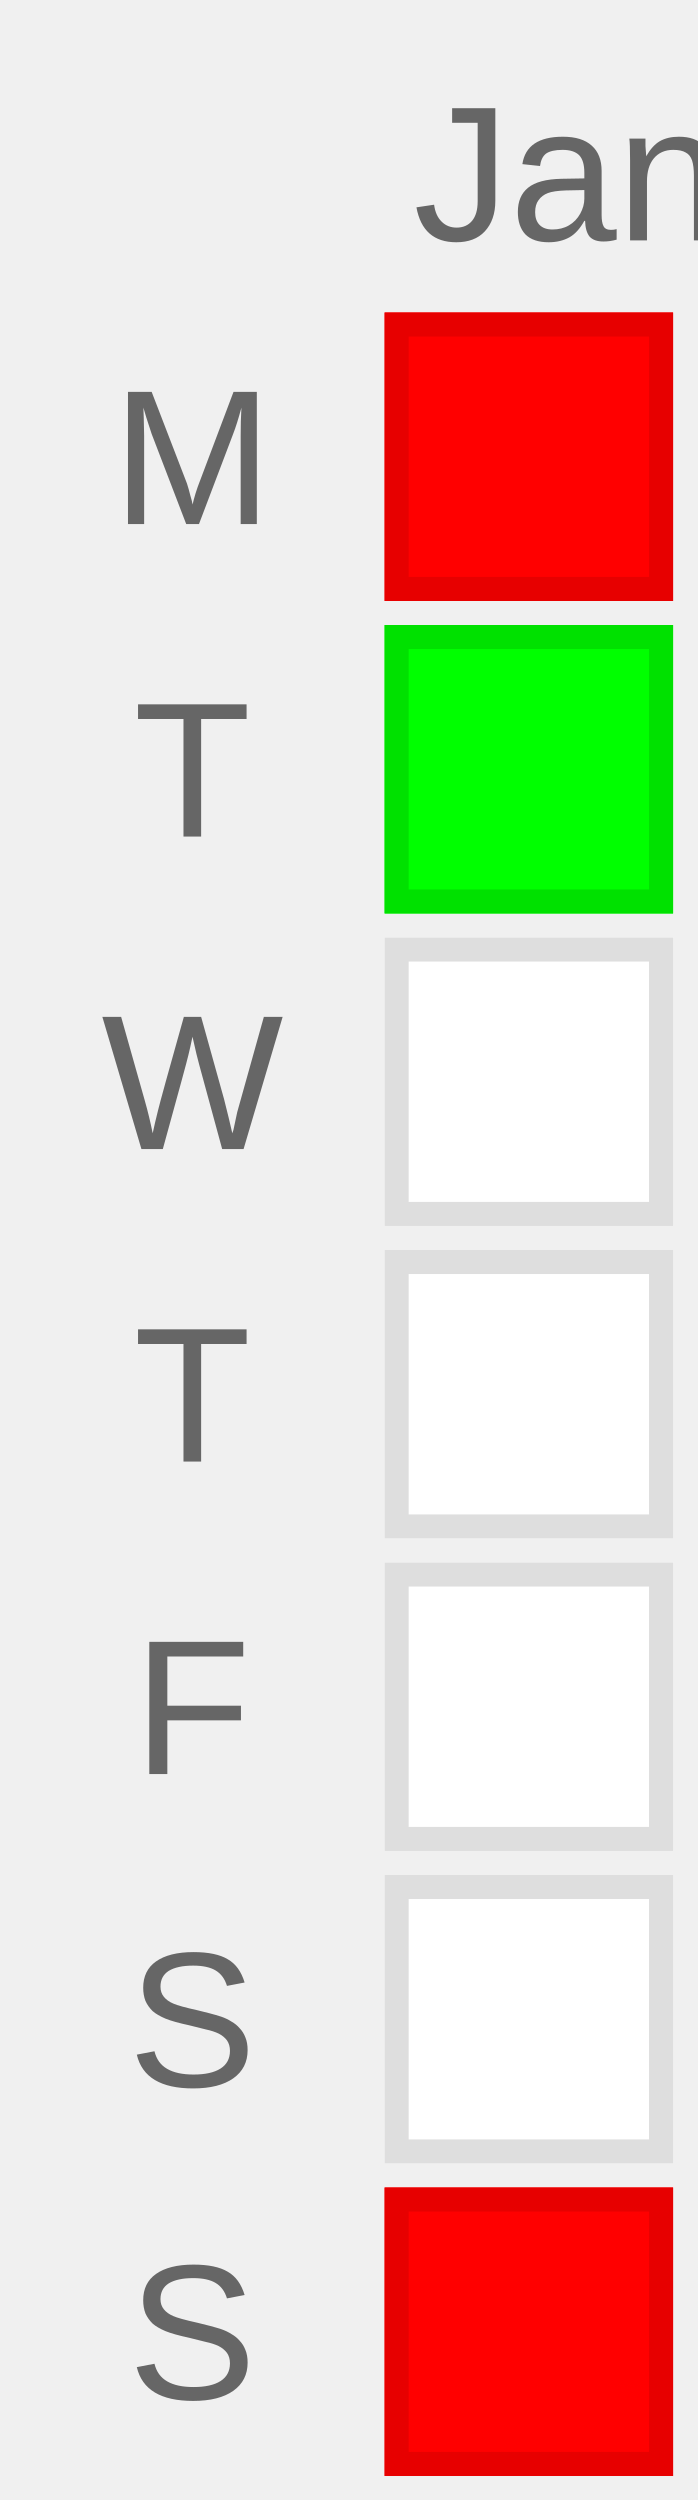
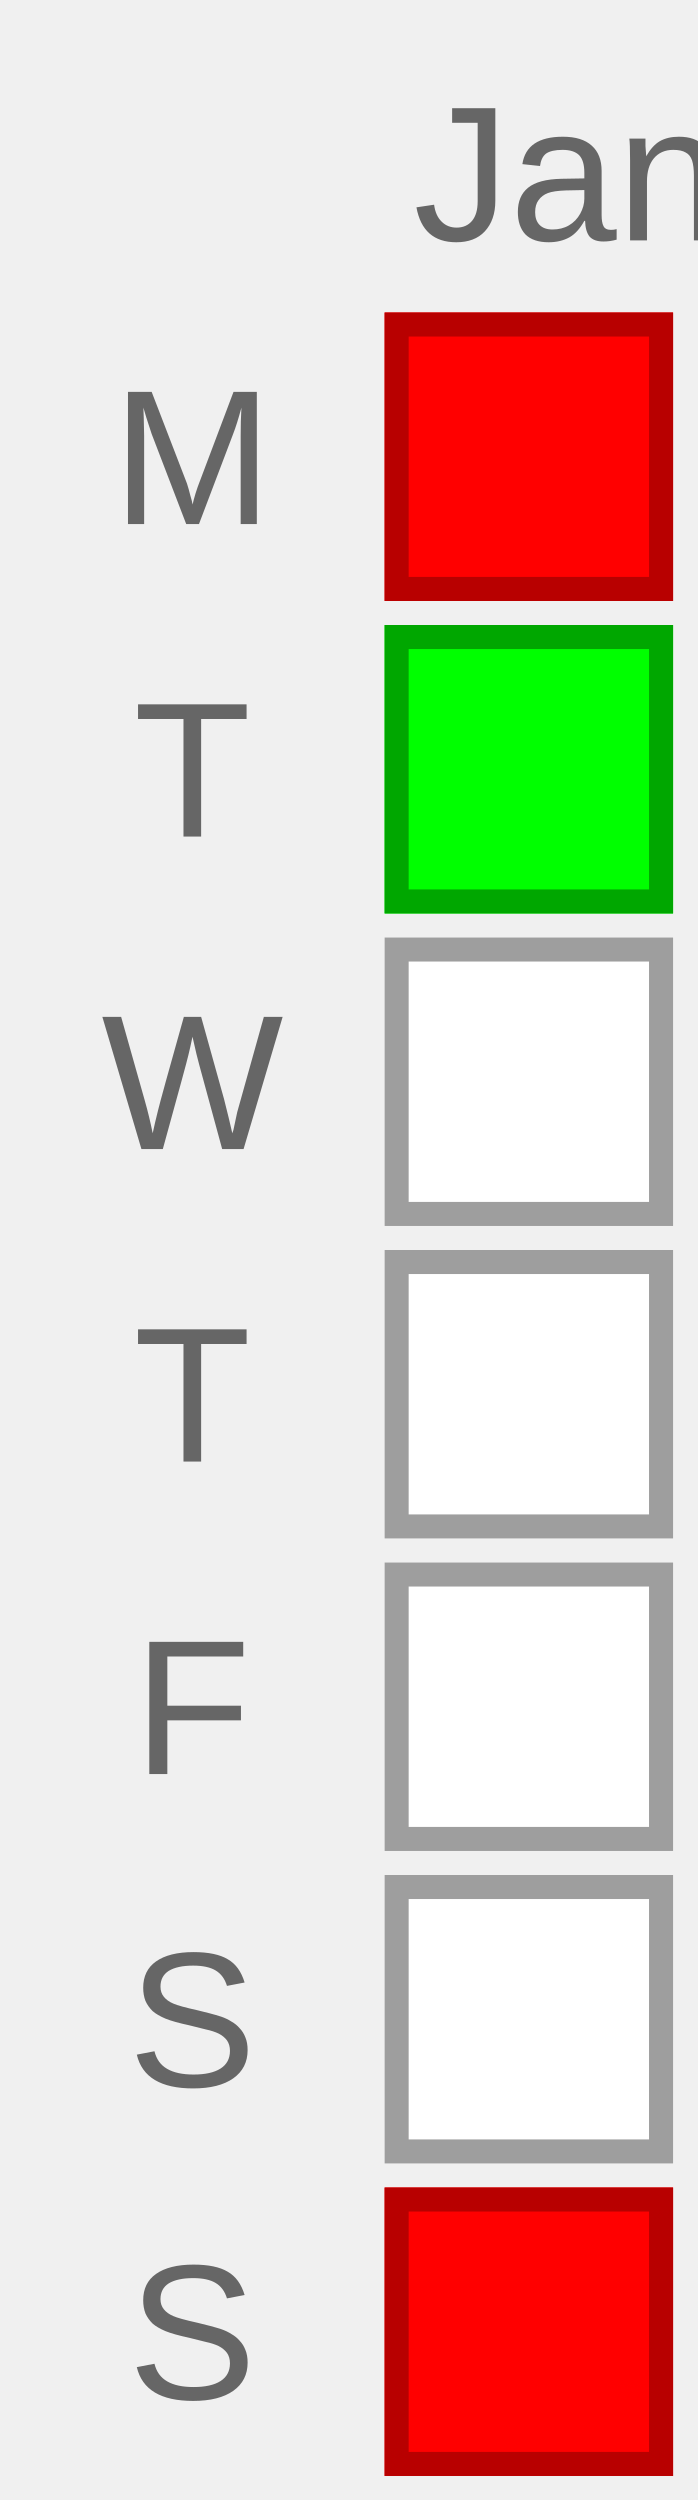
<svg xmlns="http://www.w3.org/2000/svg" width="29" height="104">
  <text x="8" y="21.8" text-anchor="middle" font-family="Arial, sans-serif" font-size="8" fill="#666666">M</text>
  <text x="8" y="34.8" text-anchor="middle" font-family="Arial, sans-serif" font-size="8" fill="#666666">T</text>
  <text x="8" y="47.8" text-anchor="middle" font-family="Arial, sans-serif" font-size="8" fill="#666666">W</text>
  <text x="8" y="60.8" text-anchor="middle" font-family="Arial, sans-serif" font-size="8" fill="#666666">T</text>
  <text x="8" y="73.8" text-anchor="middle" font-family="Arial, sans-serif" font-size="8" fill="#666666">F</text>
  <text x="8" y="86.8" text-anchor="middle" font-family="Arial, sans-serif" font-size="8" fill="#666666">S</text>
  <text x="8" y="99.8" text-anchor="middle" font-family="Arial, sans-serif" font-size="8" fill="#666666">S</text>
  <rect x="16" y="13" width="12" height="12" fill="#ff0000" />
-   <rect x="16.5" y="13.5" width="11" height="11" fill="none" stroke="#e70000" stroke-width="1" />
+   <rect x="16.5" y="13.5" width="11" height="11" fill="none" stroke="#b80000" stroke-width="1" />
  <rect x="16" y="26" width="12" height="12" fill="#00ff00" />
-   <rect x="16.5" y="26.5" width="11" height="11" fill="none" stroke="#00e100" stroke-width="1" />
+   <rect x="16.5" y="26.5" width="11" height="11" fill="none" stroke="#00a700" stroke-width="1" />
  <rect x="16" y="39" width="12" height="12" fill="#ffffff" />
-   <rect x="16.5" y="39.5" width="11" height="11" fill="none" stroke="#dedede" stroke-width="1" />
+   <rect x="16.5" y="39.5" width="11" height="11" fill="none" stroke="#9e9e9e" stroke-width="1" />
  <rect x="16" y="52" width="12" height="12" fill="#ffffff" />
-   <rect x="16.5" y="52.5" width="11" height="11" fill="none" stroke="#dedede" stroke-width="1" />
+   <rect x="16.5" y="52.5" width="11" height="11" fill="none" stroke="#9e9e9e" stroke-width="1" />
  <rect x="16" y="65" width="12" height="12" fill="#ffffff" />
-   <rect x="16.5" y="65.5" width="11" height="11" fill="none" stroke="#dedede" stroke-width="1" />
+   <rect x="16.5" y="65.5" width="11" height="11" fill="none" stroke="#9e9e9e" stroke-width="1" />
  <rect x="16" y="78" width="12" height="12" fill="#ffffff" />
-   <rect x="16.5" y="78.5" width="11" height="11" fill="none" stroke="#dedede" stroke-width="1" />
+   <rect x="16.5" y="78.5" width="11" height="11" fill="none" stroke="#9e9e9e" stroke-width="1" />
  <rect x="16" y="91" width="12" height="12" fill="#ff0000" />
-   <rect x="16.5" y="91.5" width="11" height="11" fill="none" stroke="#e70000" stroke-width="1" />
+   <rect x="16.5" y="91.5" width="11" height="11" fill="none" stroke="#b80000" stroke-width="1" />
  <text x="17.2" y="10" text-anchor="start" font-family="Arial, sans-serif" font-size="8" fill="#666666">Jan</text>
</svg>
